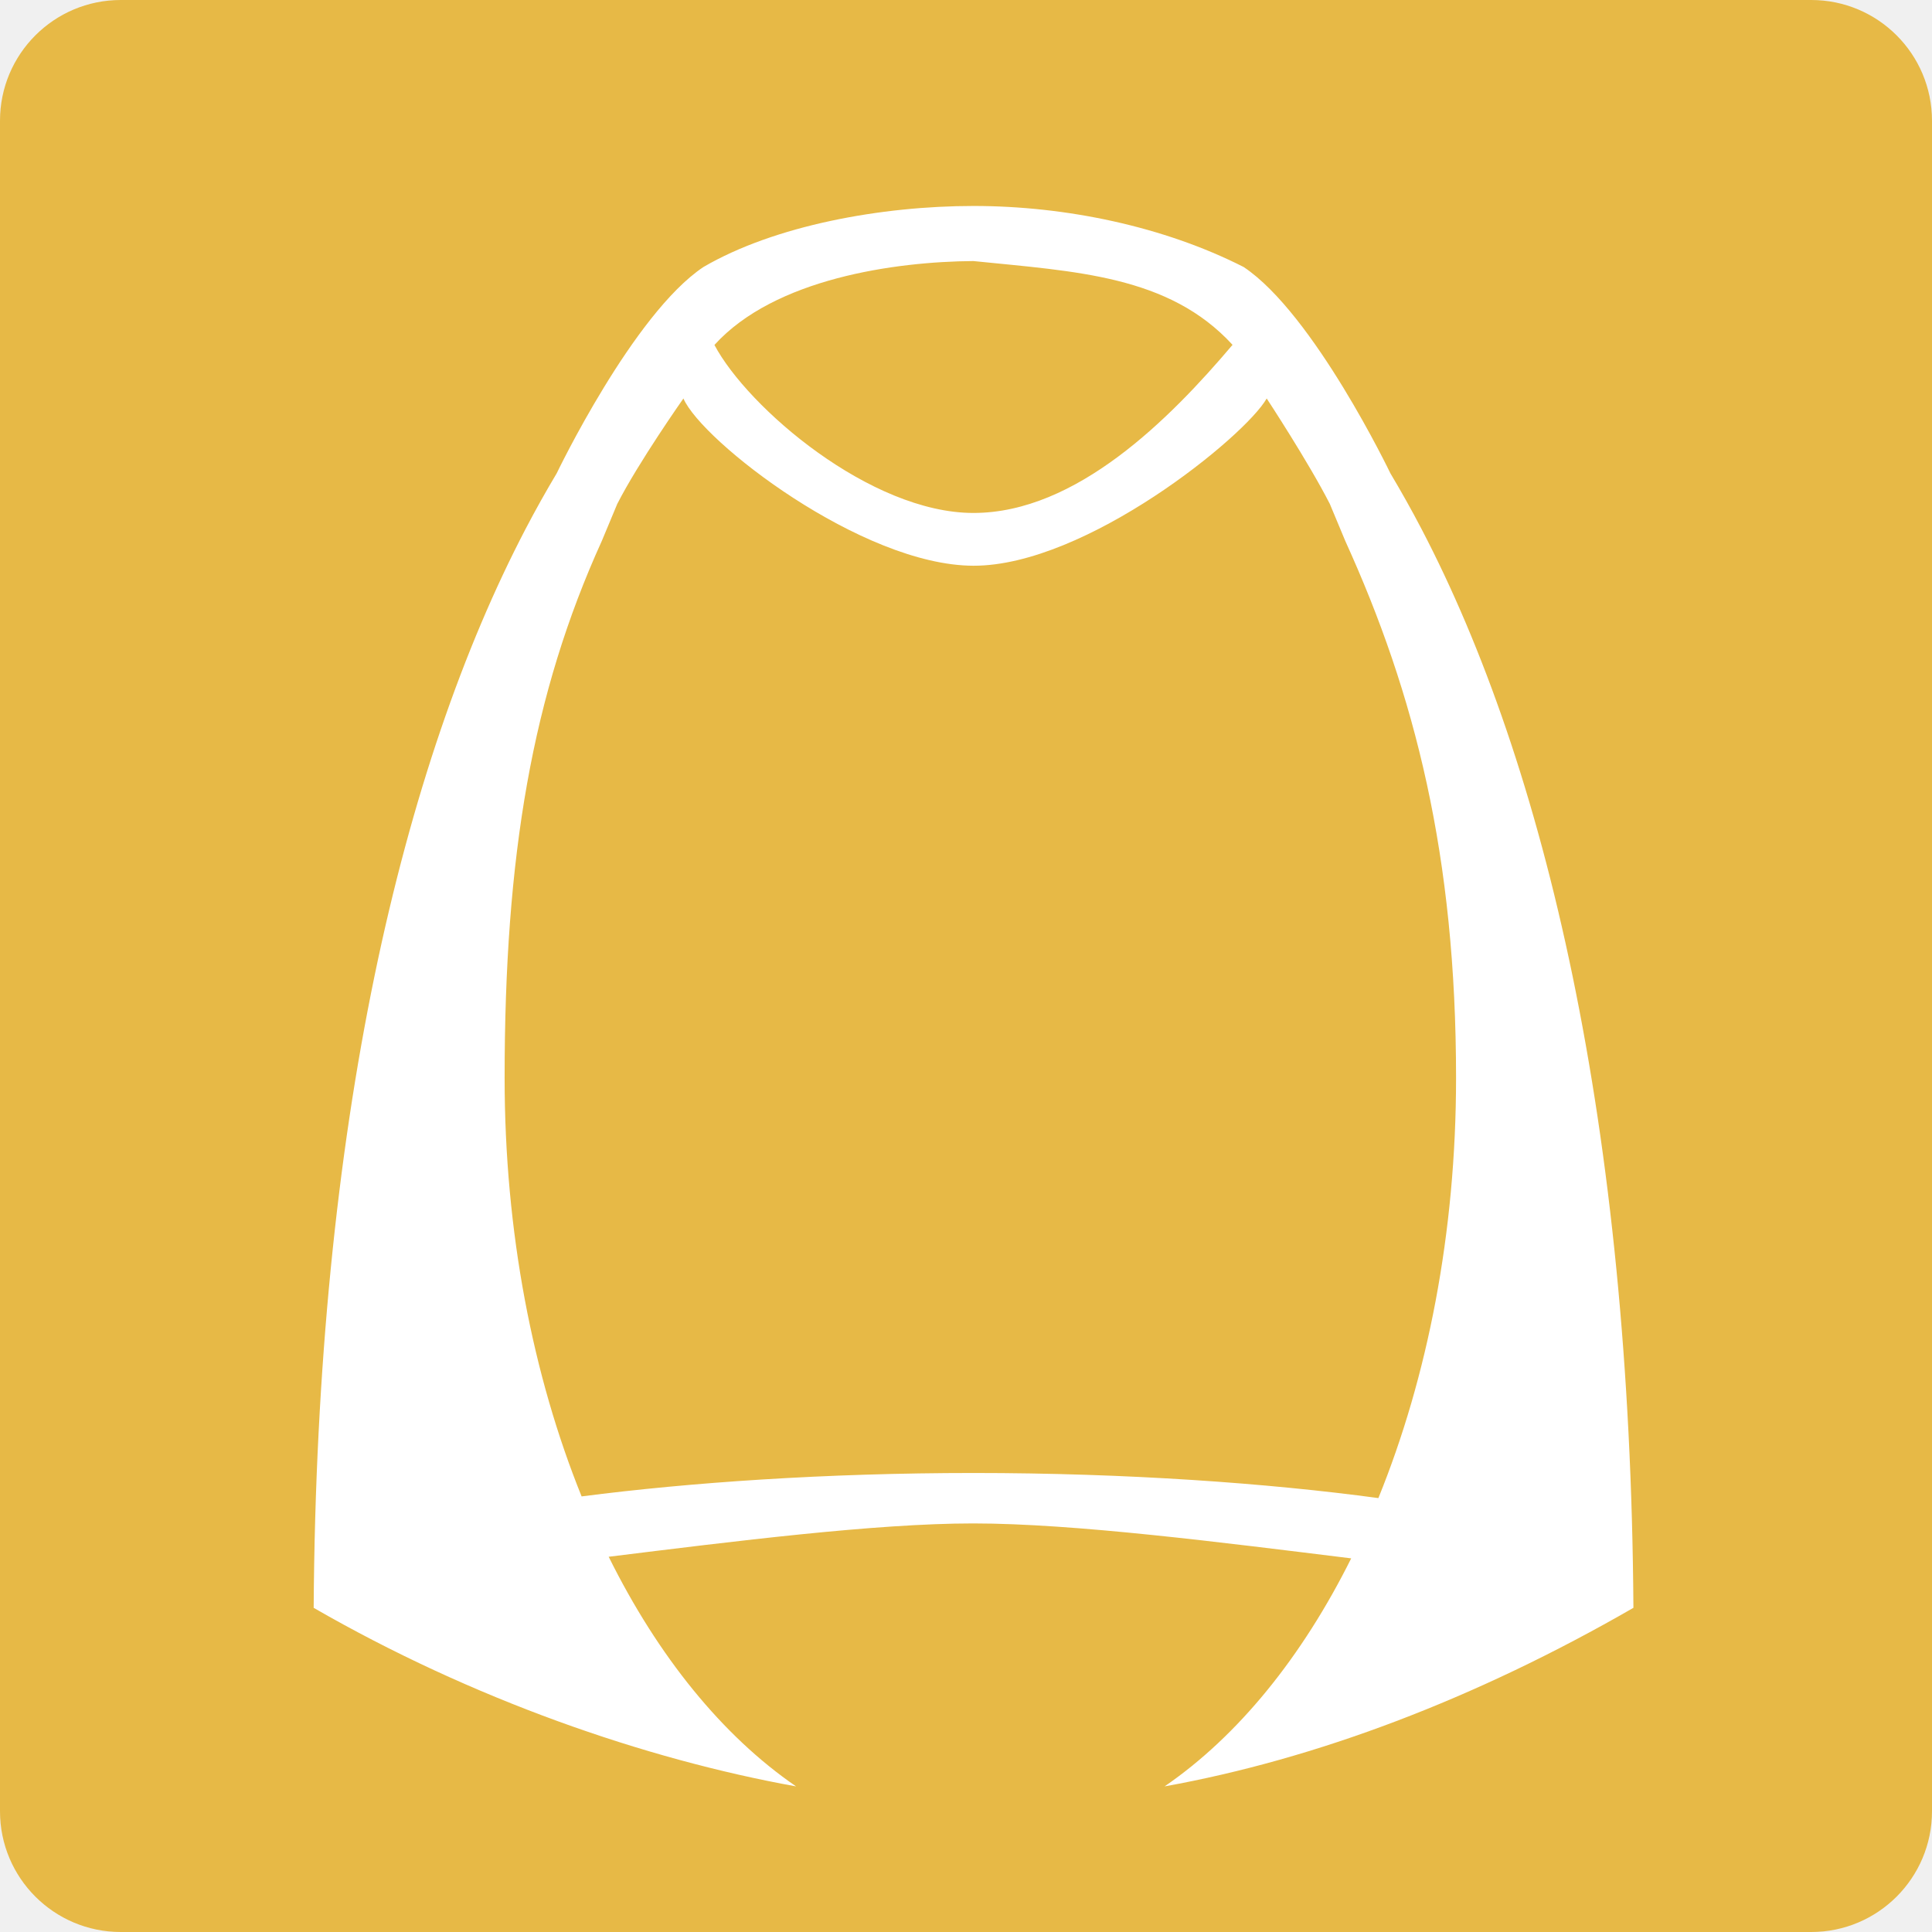
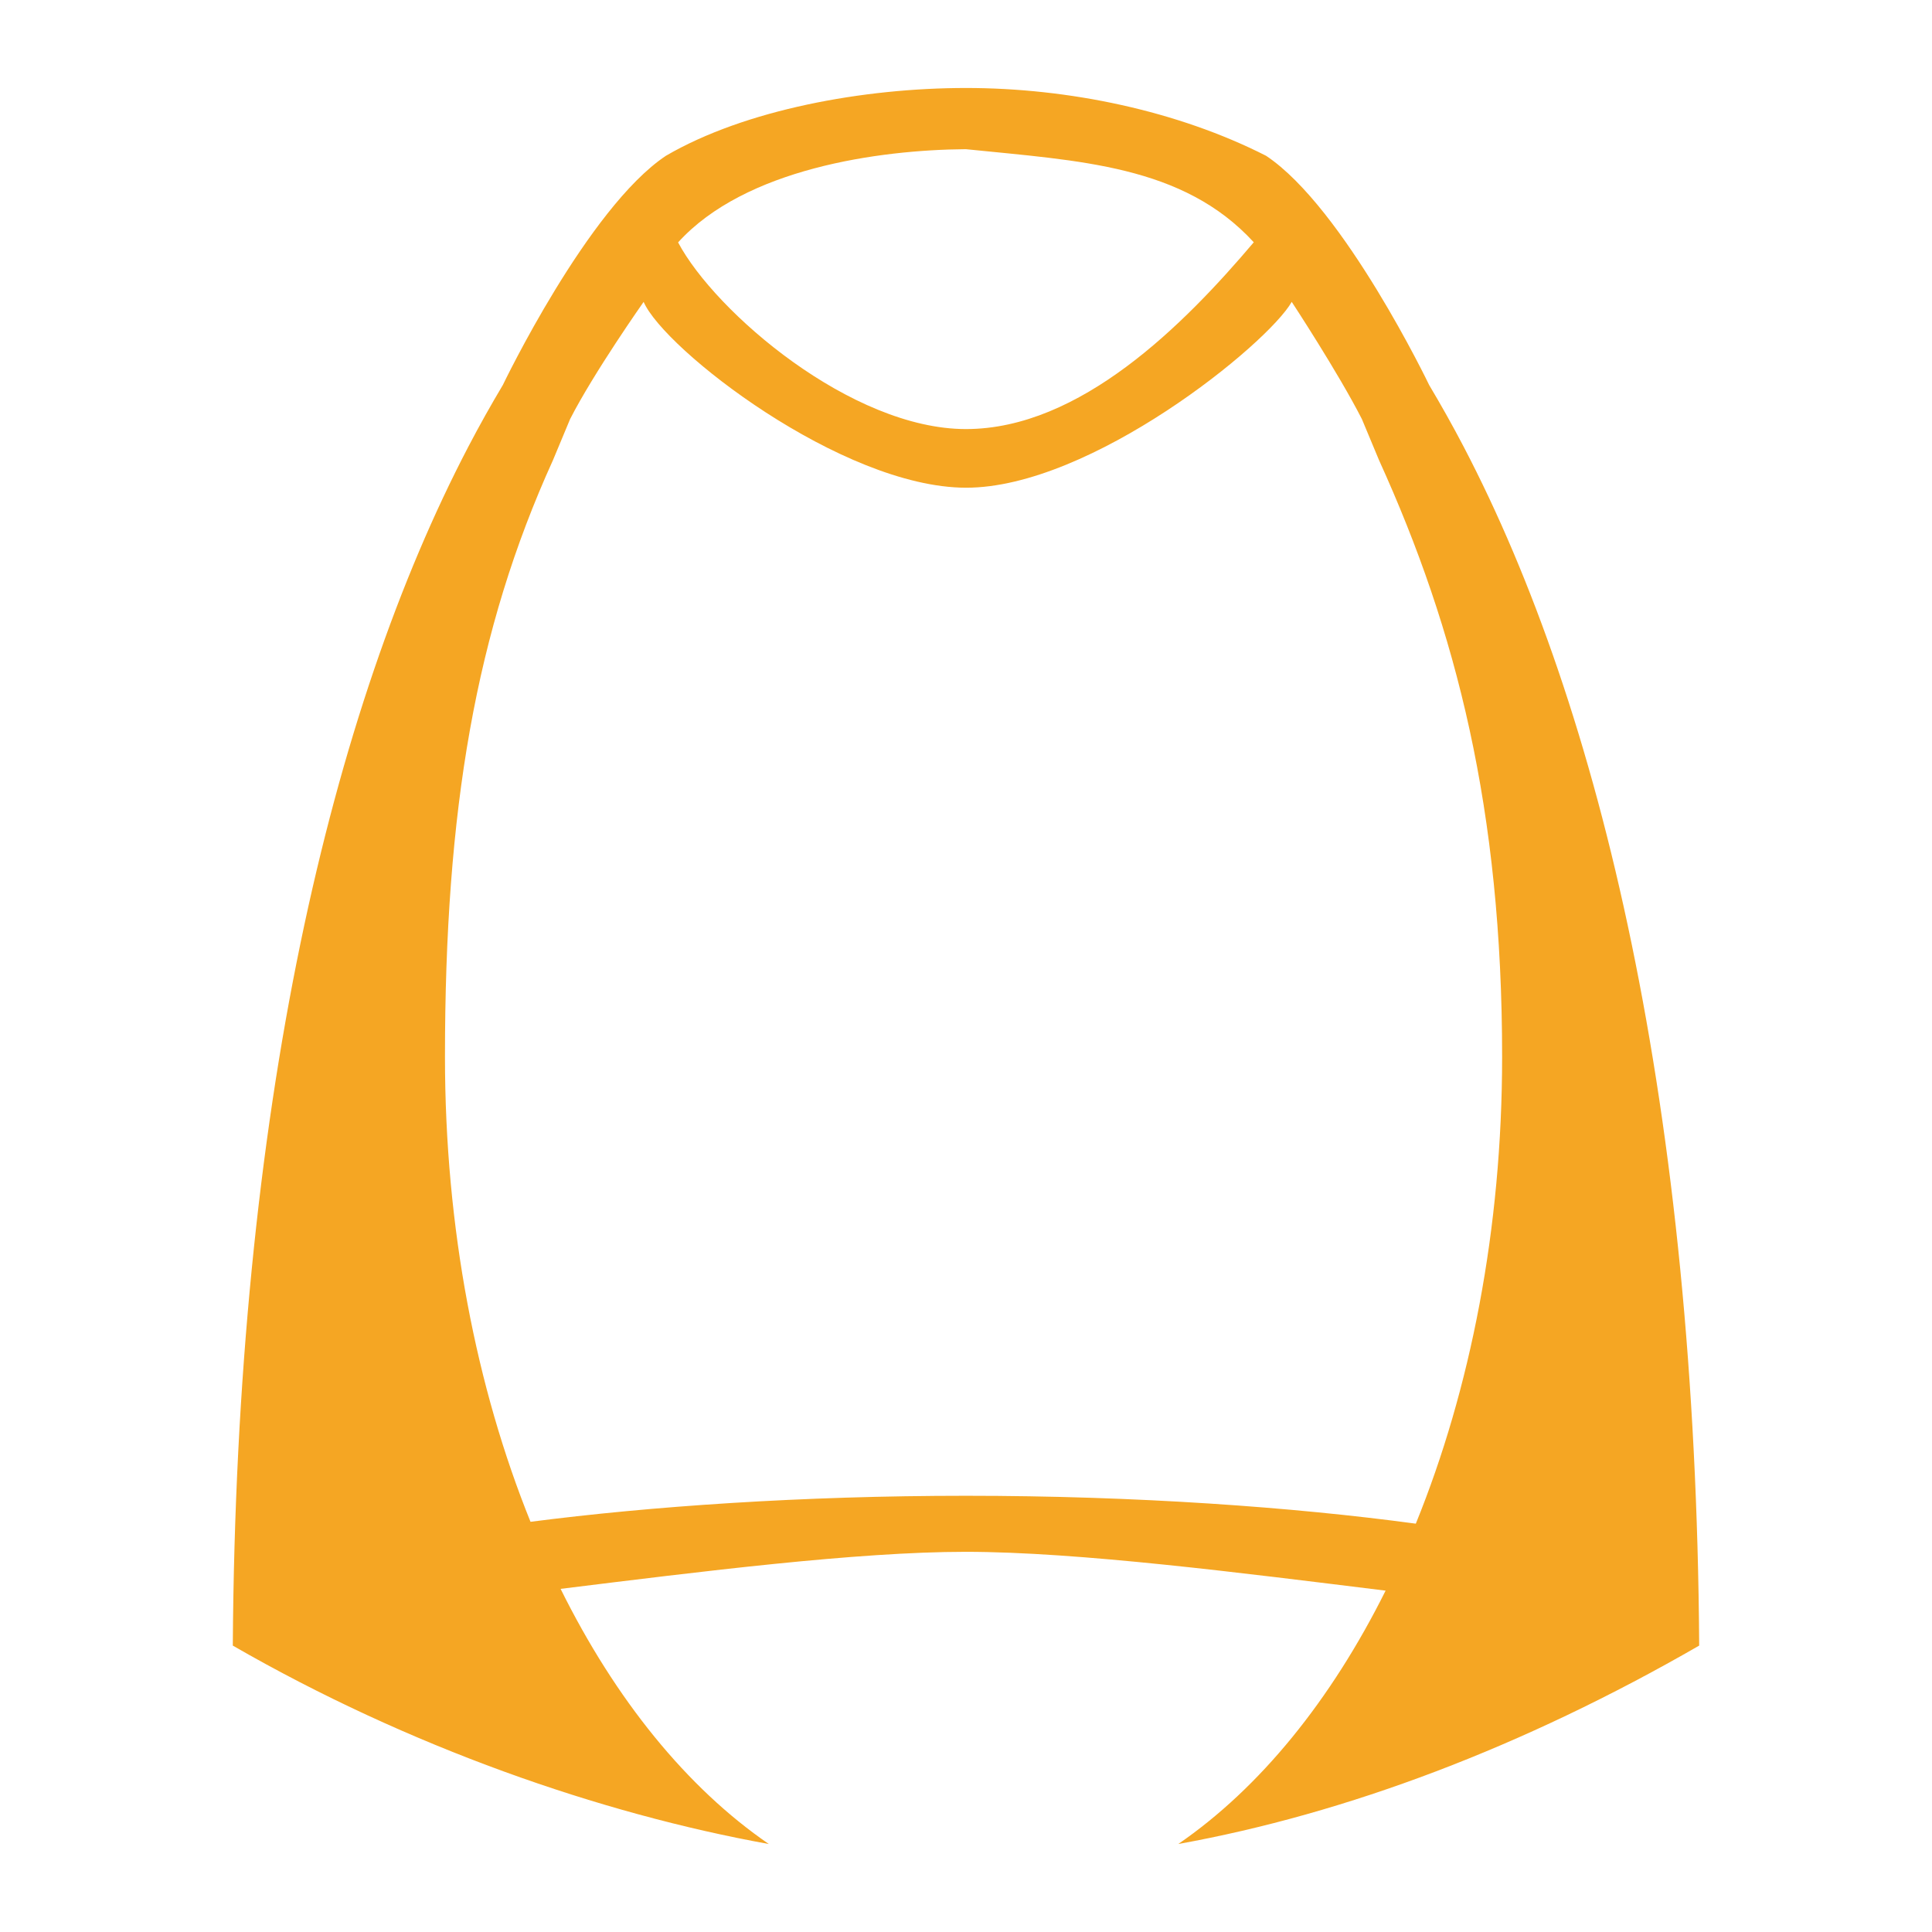
<svg xmlns="http://www.w3.org/2000/svg" style="height: 512px; width: 512px;" viewBox="0 0 512 512">
-   <rect fill="#e7b946" fill-opacity="1" height="512" width="512" rx="32" ry="32" />
-   <g class="" style="touch-action: none;" transform="translate(2,8)">
-     <path d="M256 23.316c-27.177 0-58.578 5.75-79.525 17.967-20.688 13.774-43.22 60.756-43.22 60.756-3.112 5.22-6.173 10.658-9.16 16.376-36.372 69.627-61.496 175.763-62.4 317.686 46.593 26.853 97.436 44.53 142.05 52.582-21.736-14.917-40.667-38.325-55.18-67.618 36.913-4.56 78.545-9.817 107.314-9.818 29.802 0 73.456 5.63 111.32 10.29-14.484 29.072-33.326 52.308-54.946 67.144 44.615-8.052 91.458-25.727 138.05-52.58-.903-141.923-26.027-248.06-62.4-317.686-2.986-5.718-6.047-11.156-9.16-16.375v-.003s-22.53-46.98-43.22-60.754c-23.52-11.95-52.347-17.967-79.524-17.967zm-.045 16.22c30.187 3.09 57.525 4.198 76.307 24.67-18.46 21.81-45.975 49.5-76.29 49.503-30.302.002-66.432-30.935-76.27-49.468 17.72-19.566 53.18-24.537 76.253-24.707zM170.57 80c5.43 12.588 52.522 49.167 85.375 49.25C289.09 129.333 336 91.16 342.32 80c0 0 12.28 18.68 18.594 31.057l4.55 10.906c20.518 45.148 32.614 92.753 32.614 158.1 0 45.65-8.408 88.144-22.873 123.724-32.45-4.387-73.958-7.39-119.205-7.39-43.513 0-83.54 2.78-115.408 6.896-14.34-35.48-22.67-77.792-22.67-123.23 0-65.347 8.096-112.952 28.613-158.1l4.55-10.906C157.378 98.725 170.57 80 170.57 80z" fill="#fff" fill-opacity="1" transform="translate(25.6, 25.6) scale(0.9, 0.9) rotate(0, 256, 256)" />
+   <path d="M0 0h512v512H0z" fill="#ffffff" fill-opacity="1" />
+   <g class="" style="touch-action: none;" transform="translate(0,0)">
+     <path d="M256 23.316c-27.177 0-58.578 5.75-79.525 17.967-20.688 13.774-43.22 60.756-43.22 60.756-3.112 5.22-6.173 10.658-9.16 16.376-36.372 69.627-61.496 175.763-62.4 317.686 46.593 26.853 97.436 44.53 142.05 52.582-21.736-14.917-40.667-38.325-55.18-67.618 36.913-4.56 78.545-9.817 107.314-9.818 29.802 0 73.456 5.63 111.32 10.29-14.484 29.072-33.326 52.308-54.946 67.144 44.615-8.052 91.458-25.727 138.05-52.58-.903-141.923-26.027-248.06-62.4-317.686-2.986-5.718-6.047-11.156-9.16-16.375v-.003s-22.53-46.98-43.22-60.754c-23.52-11.95-52.347-17.967-79.524-17.967zm-.045 16.22c30.187 3.09 57.525 4.198 76.307 24.67-18.46 21.81-45.975 49.5-76.29 49.503-30.302.002-66.432-30.935-76.27-49.468 17.72-19.566 53.18-24.537 76.253-24.707zM170.57 80c5.43 12.588 52.522 49.167 85.375 49.25C289.09 129.333 336 91.16 342.32 80c0 0 12.28 18.68 18.594 31.057l4.55 10.906c20.518 45.148 32.614 92.753 32.614 158.1 0 45.65-8.408 88.144-22.873 123.724-32.45-4.387-73.958-7.39-119.205-7.39-43.513 0-83.54 2.78-115.408 6.896-14.34-35.48-22.67-77.792-22.67-123.23 0-65.347 8.096-112.952 28.613-158.1l4.55-10.906C157.378 98.725 170.57 80 170.57 80z" fill="#f5a623" fill-opacity="1" />
  </g>
</svg>
